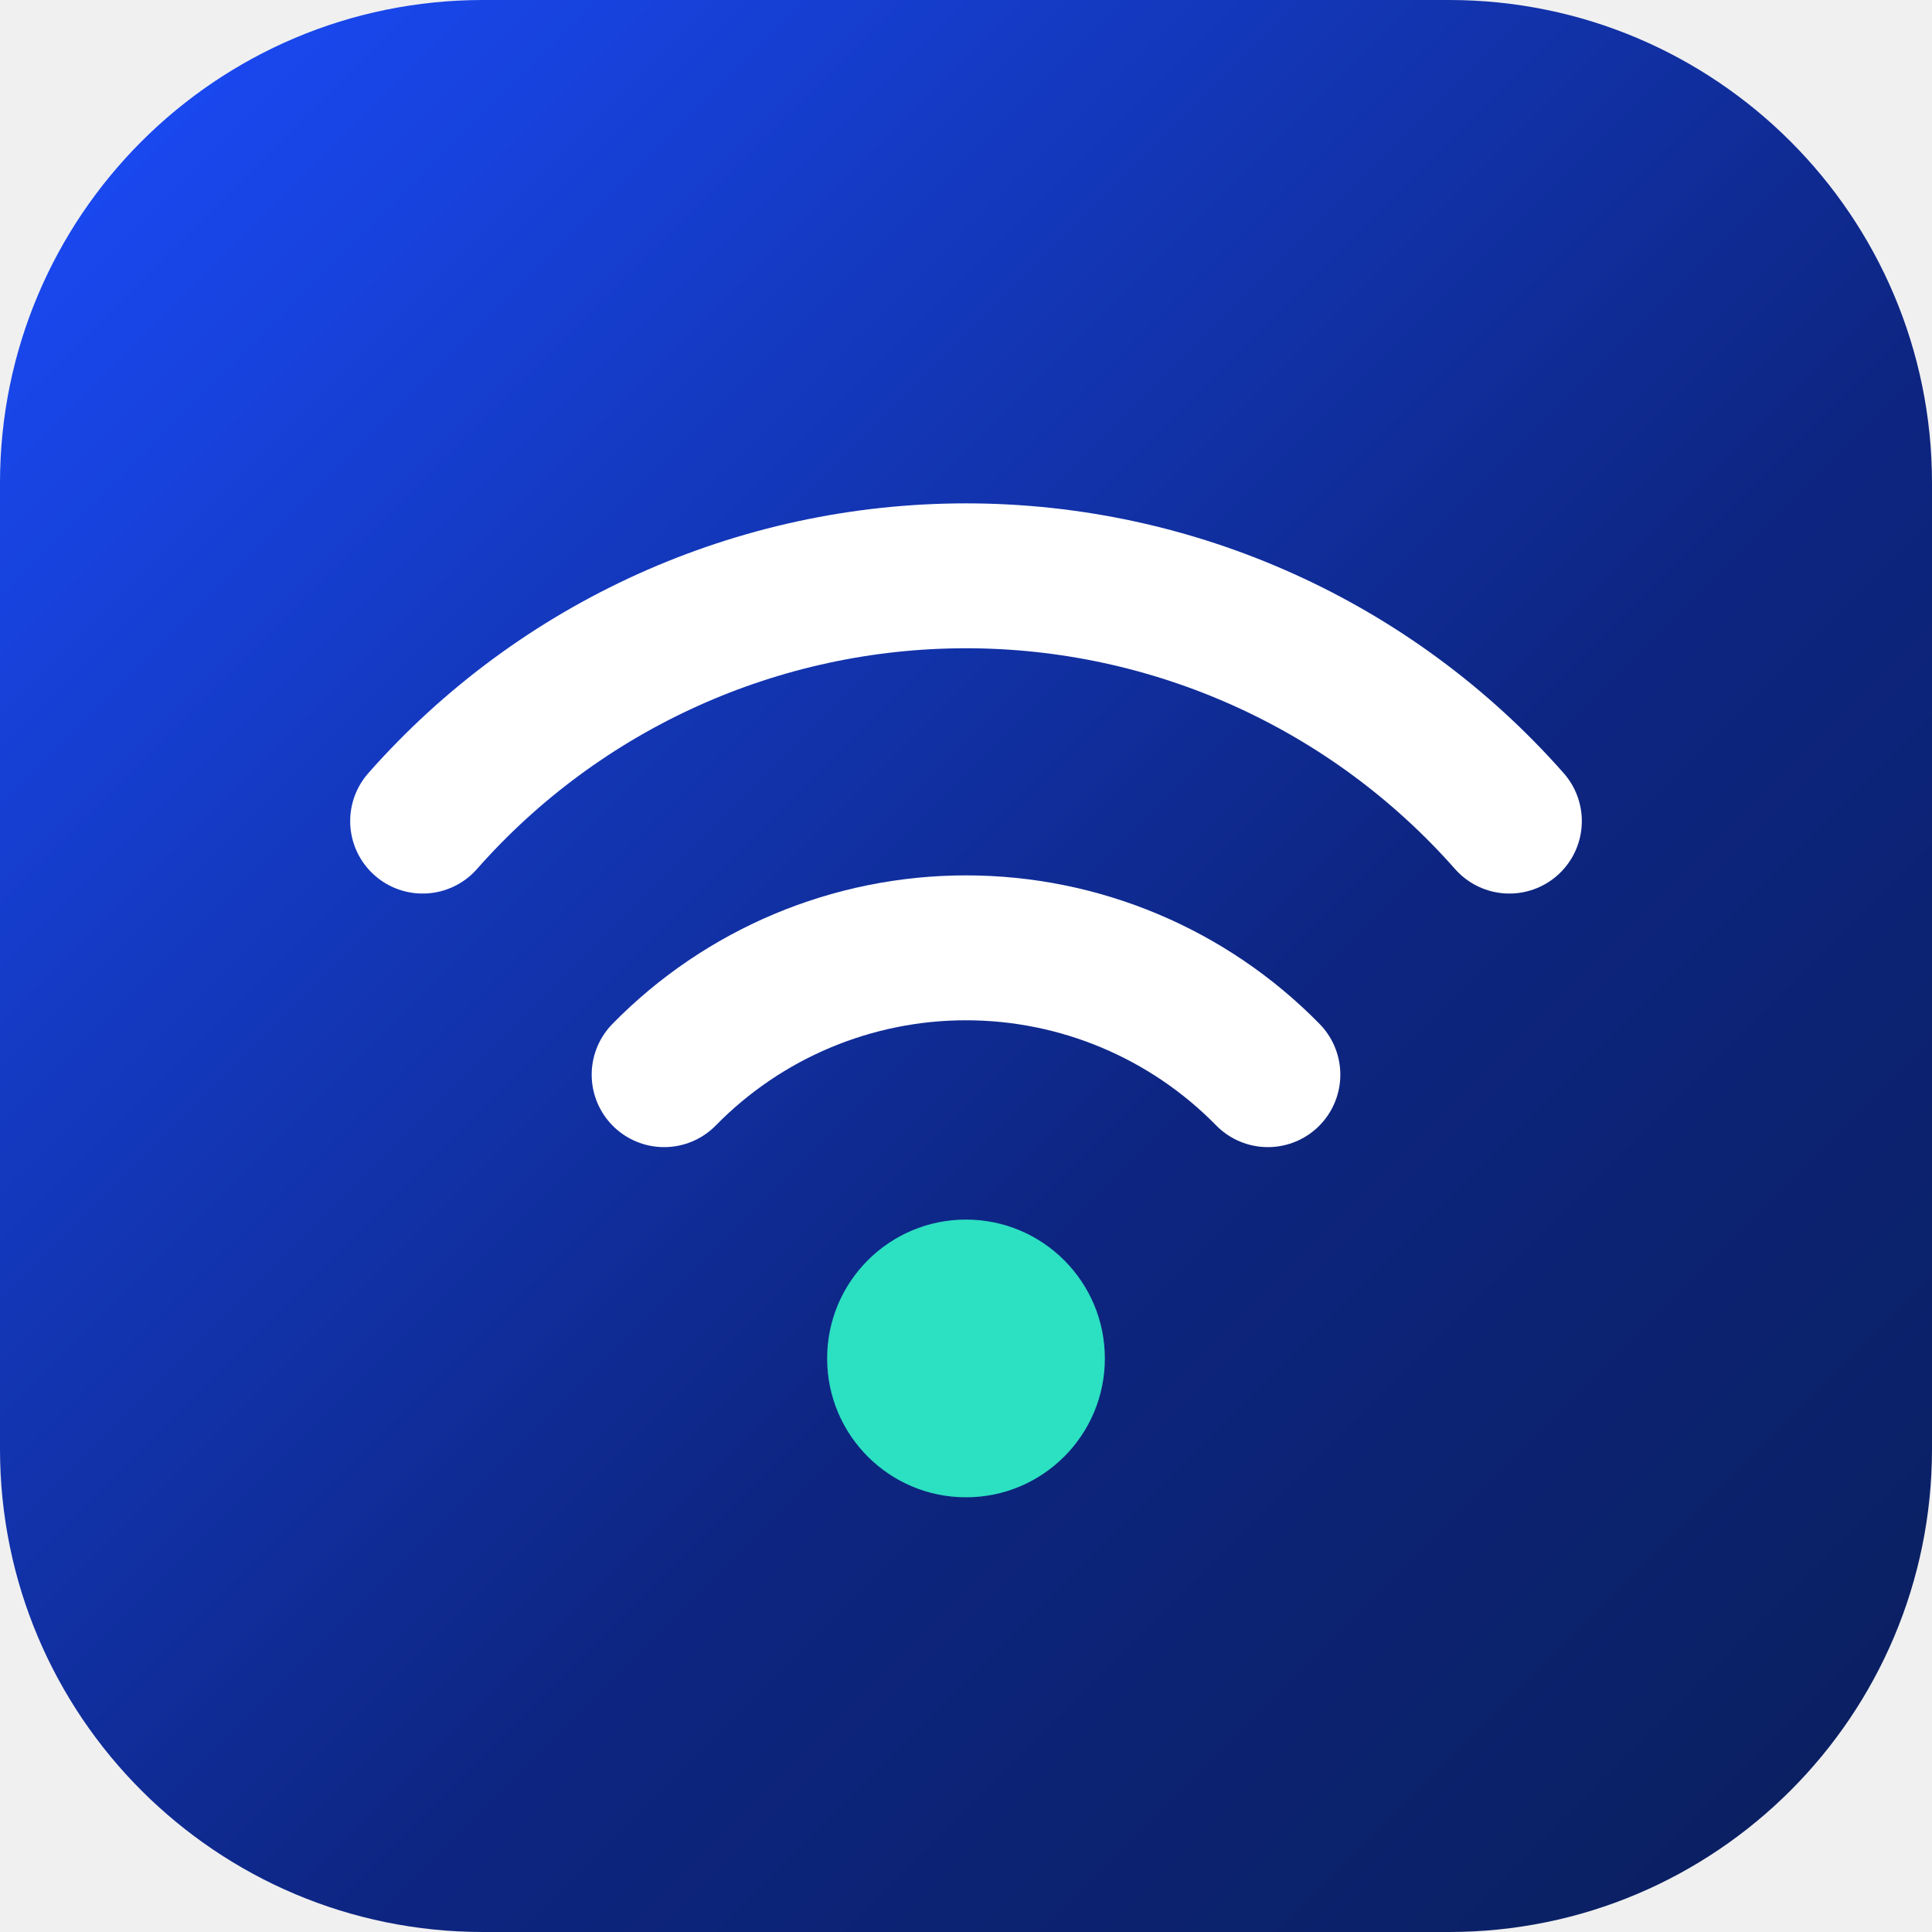
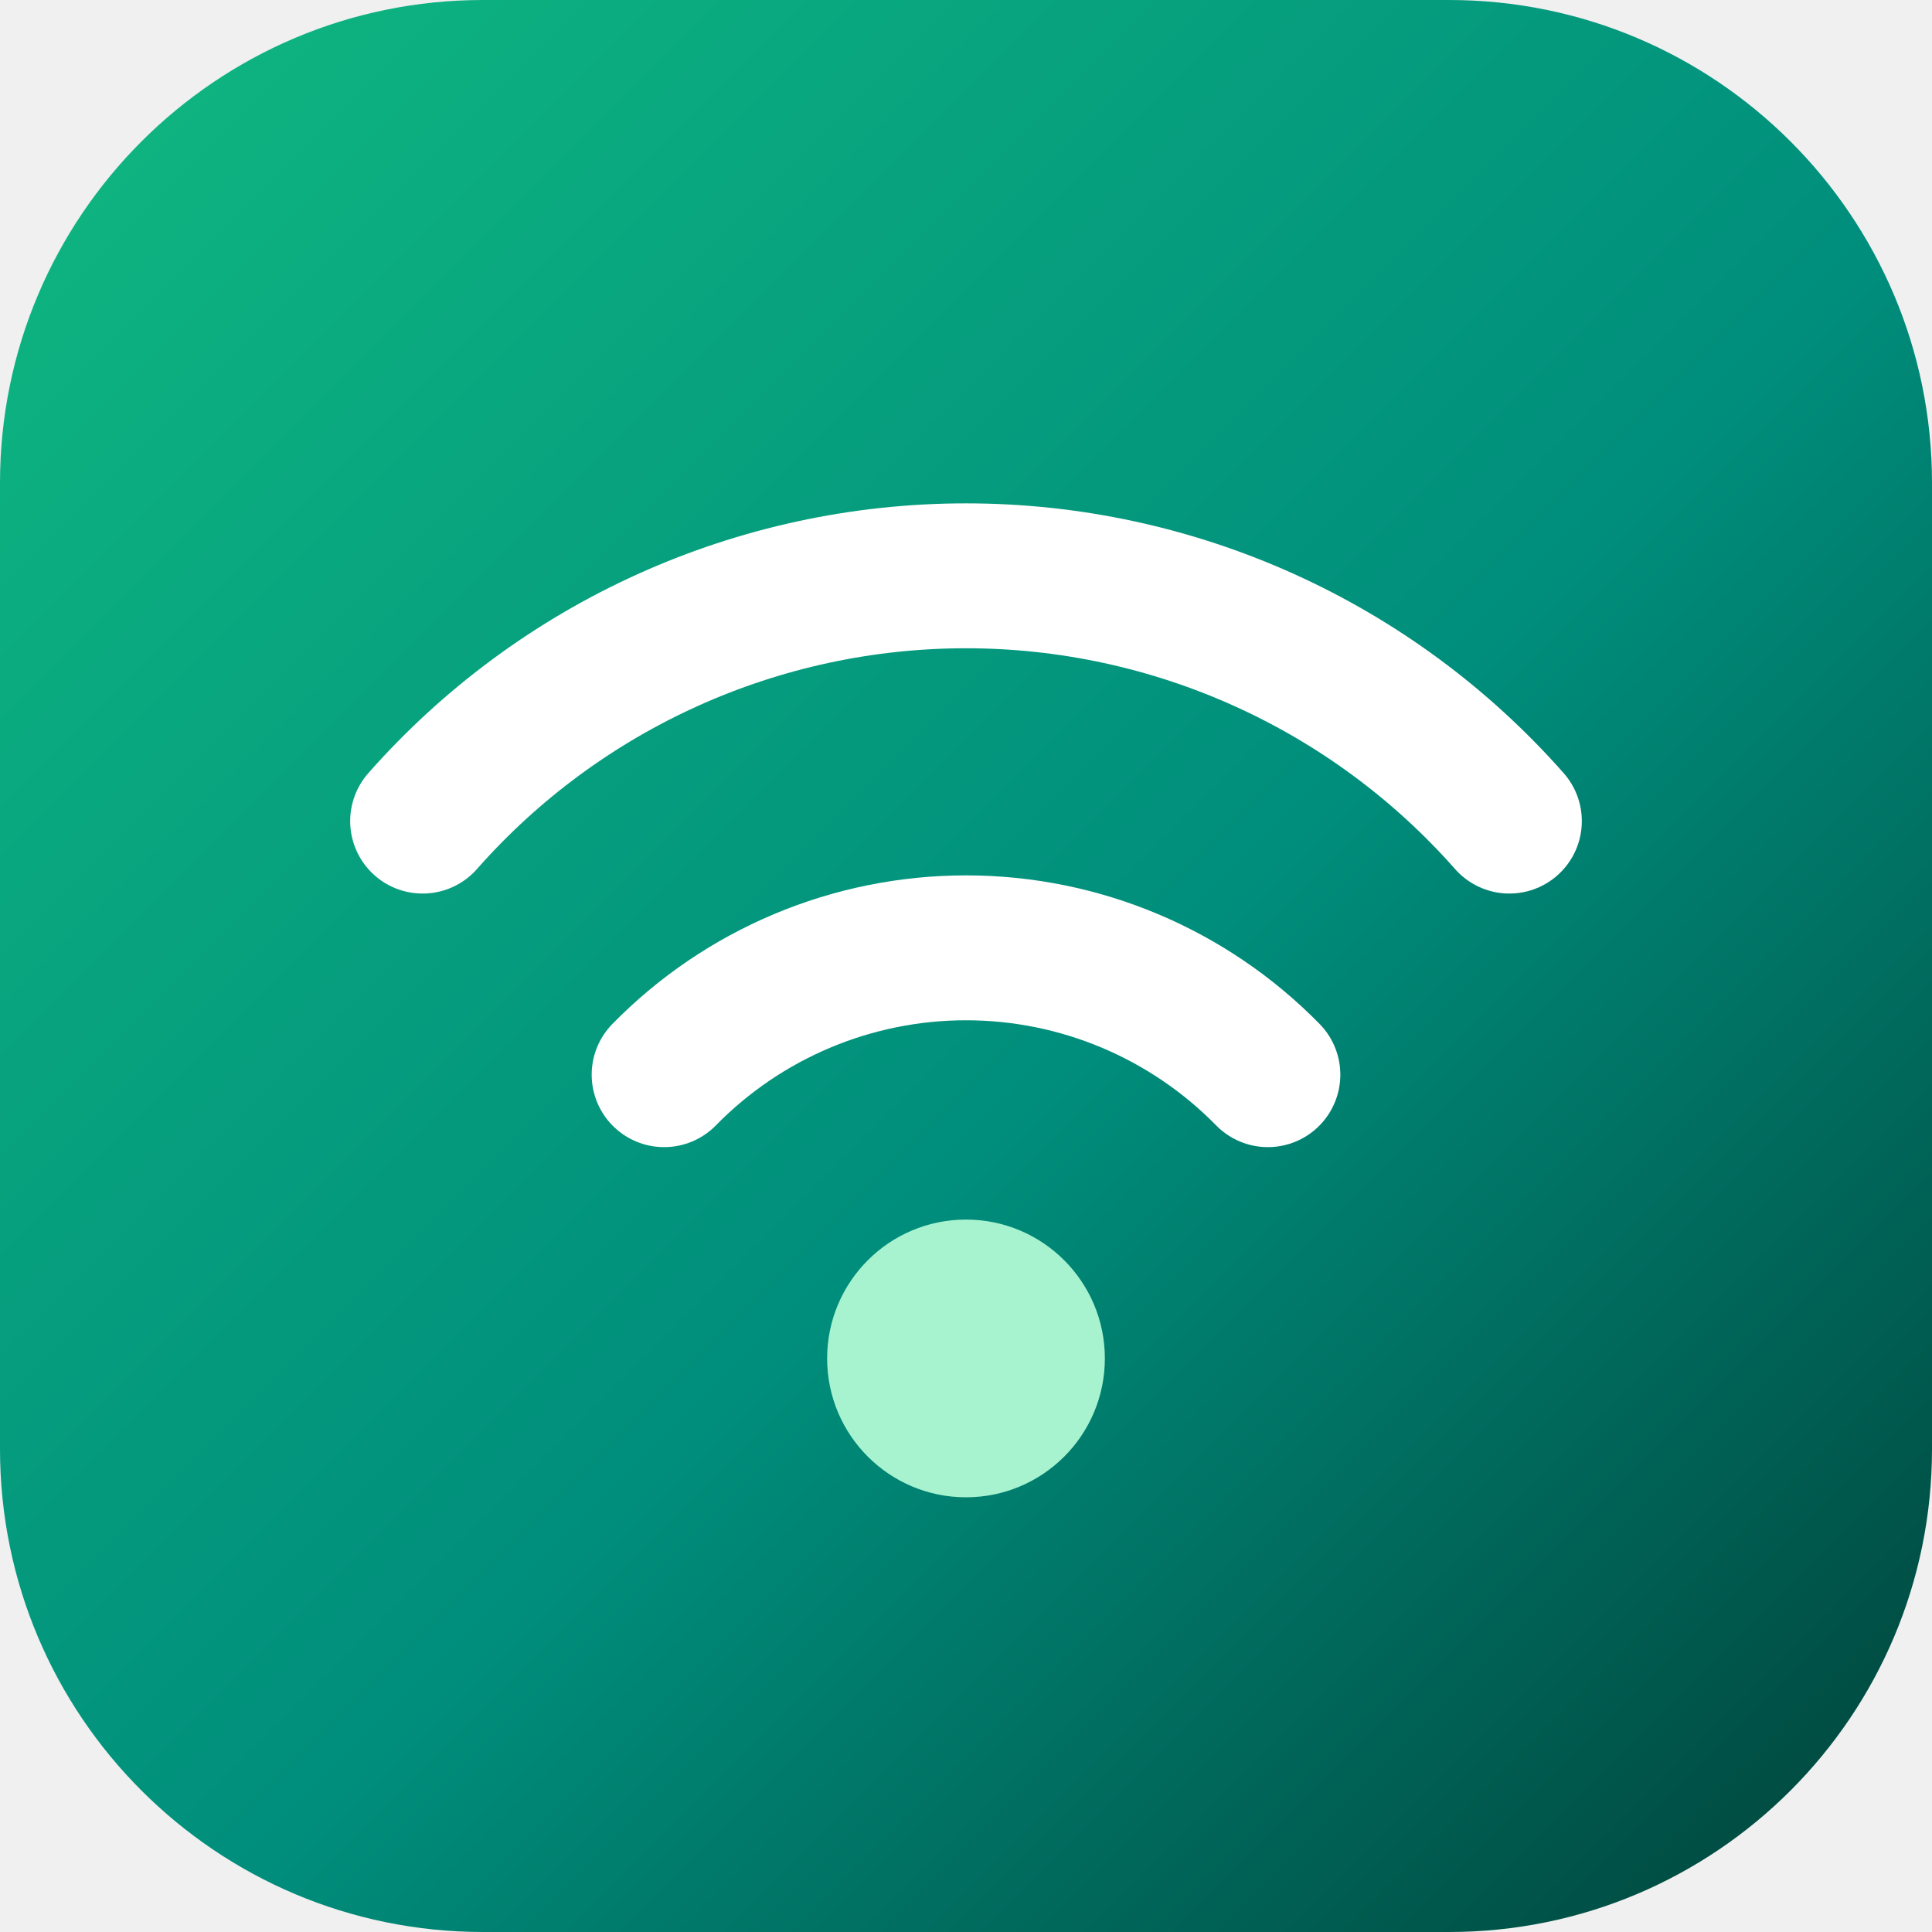
<svg xmlns="http://www.w3.org/2000/svg" viewBox="0 0 32 32" width="32" height="32">
  <defs>
    <linearGradient id="g" x1="0" y1="0" x2="1" y2="1">
-       <stop offset="0" stop-color="#1B4DFF" />
-       <stop offset="0.6" stop-color="#0D2580" />
-       <stop offset="1" stop-color="#0A1F5C" />
+       <stop offset="0" stop-color="#10B981" />
+       <stop offset="0.55" stop-color="#008E7C" />
+       <stop offset="1" stop-color="#004038" />
    </linearGradient>
  </defs>
  <rect width="32" height="32" rx="8" fill="url(#g)" />
  <path d="M7 13.6a12 12 0 0 1 18 0" fill="none" stroke="#fff" stroke-width="2.4" stroke-linecap="round" />
  <path d="M11 17.8a7 7 0 0 1 10 0" fill="none" stroke="#fff" stroke-width="2.4" stroke-linecap="round" />
-   <circle cx="16" cy="22.5" r="2.3" fill="#2CE0C2" />
+   <circle cx="16" cy="22.5" r="2.3" fill="#A7F3D0" />
</svg>
